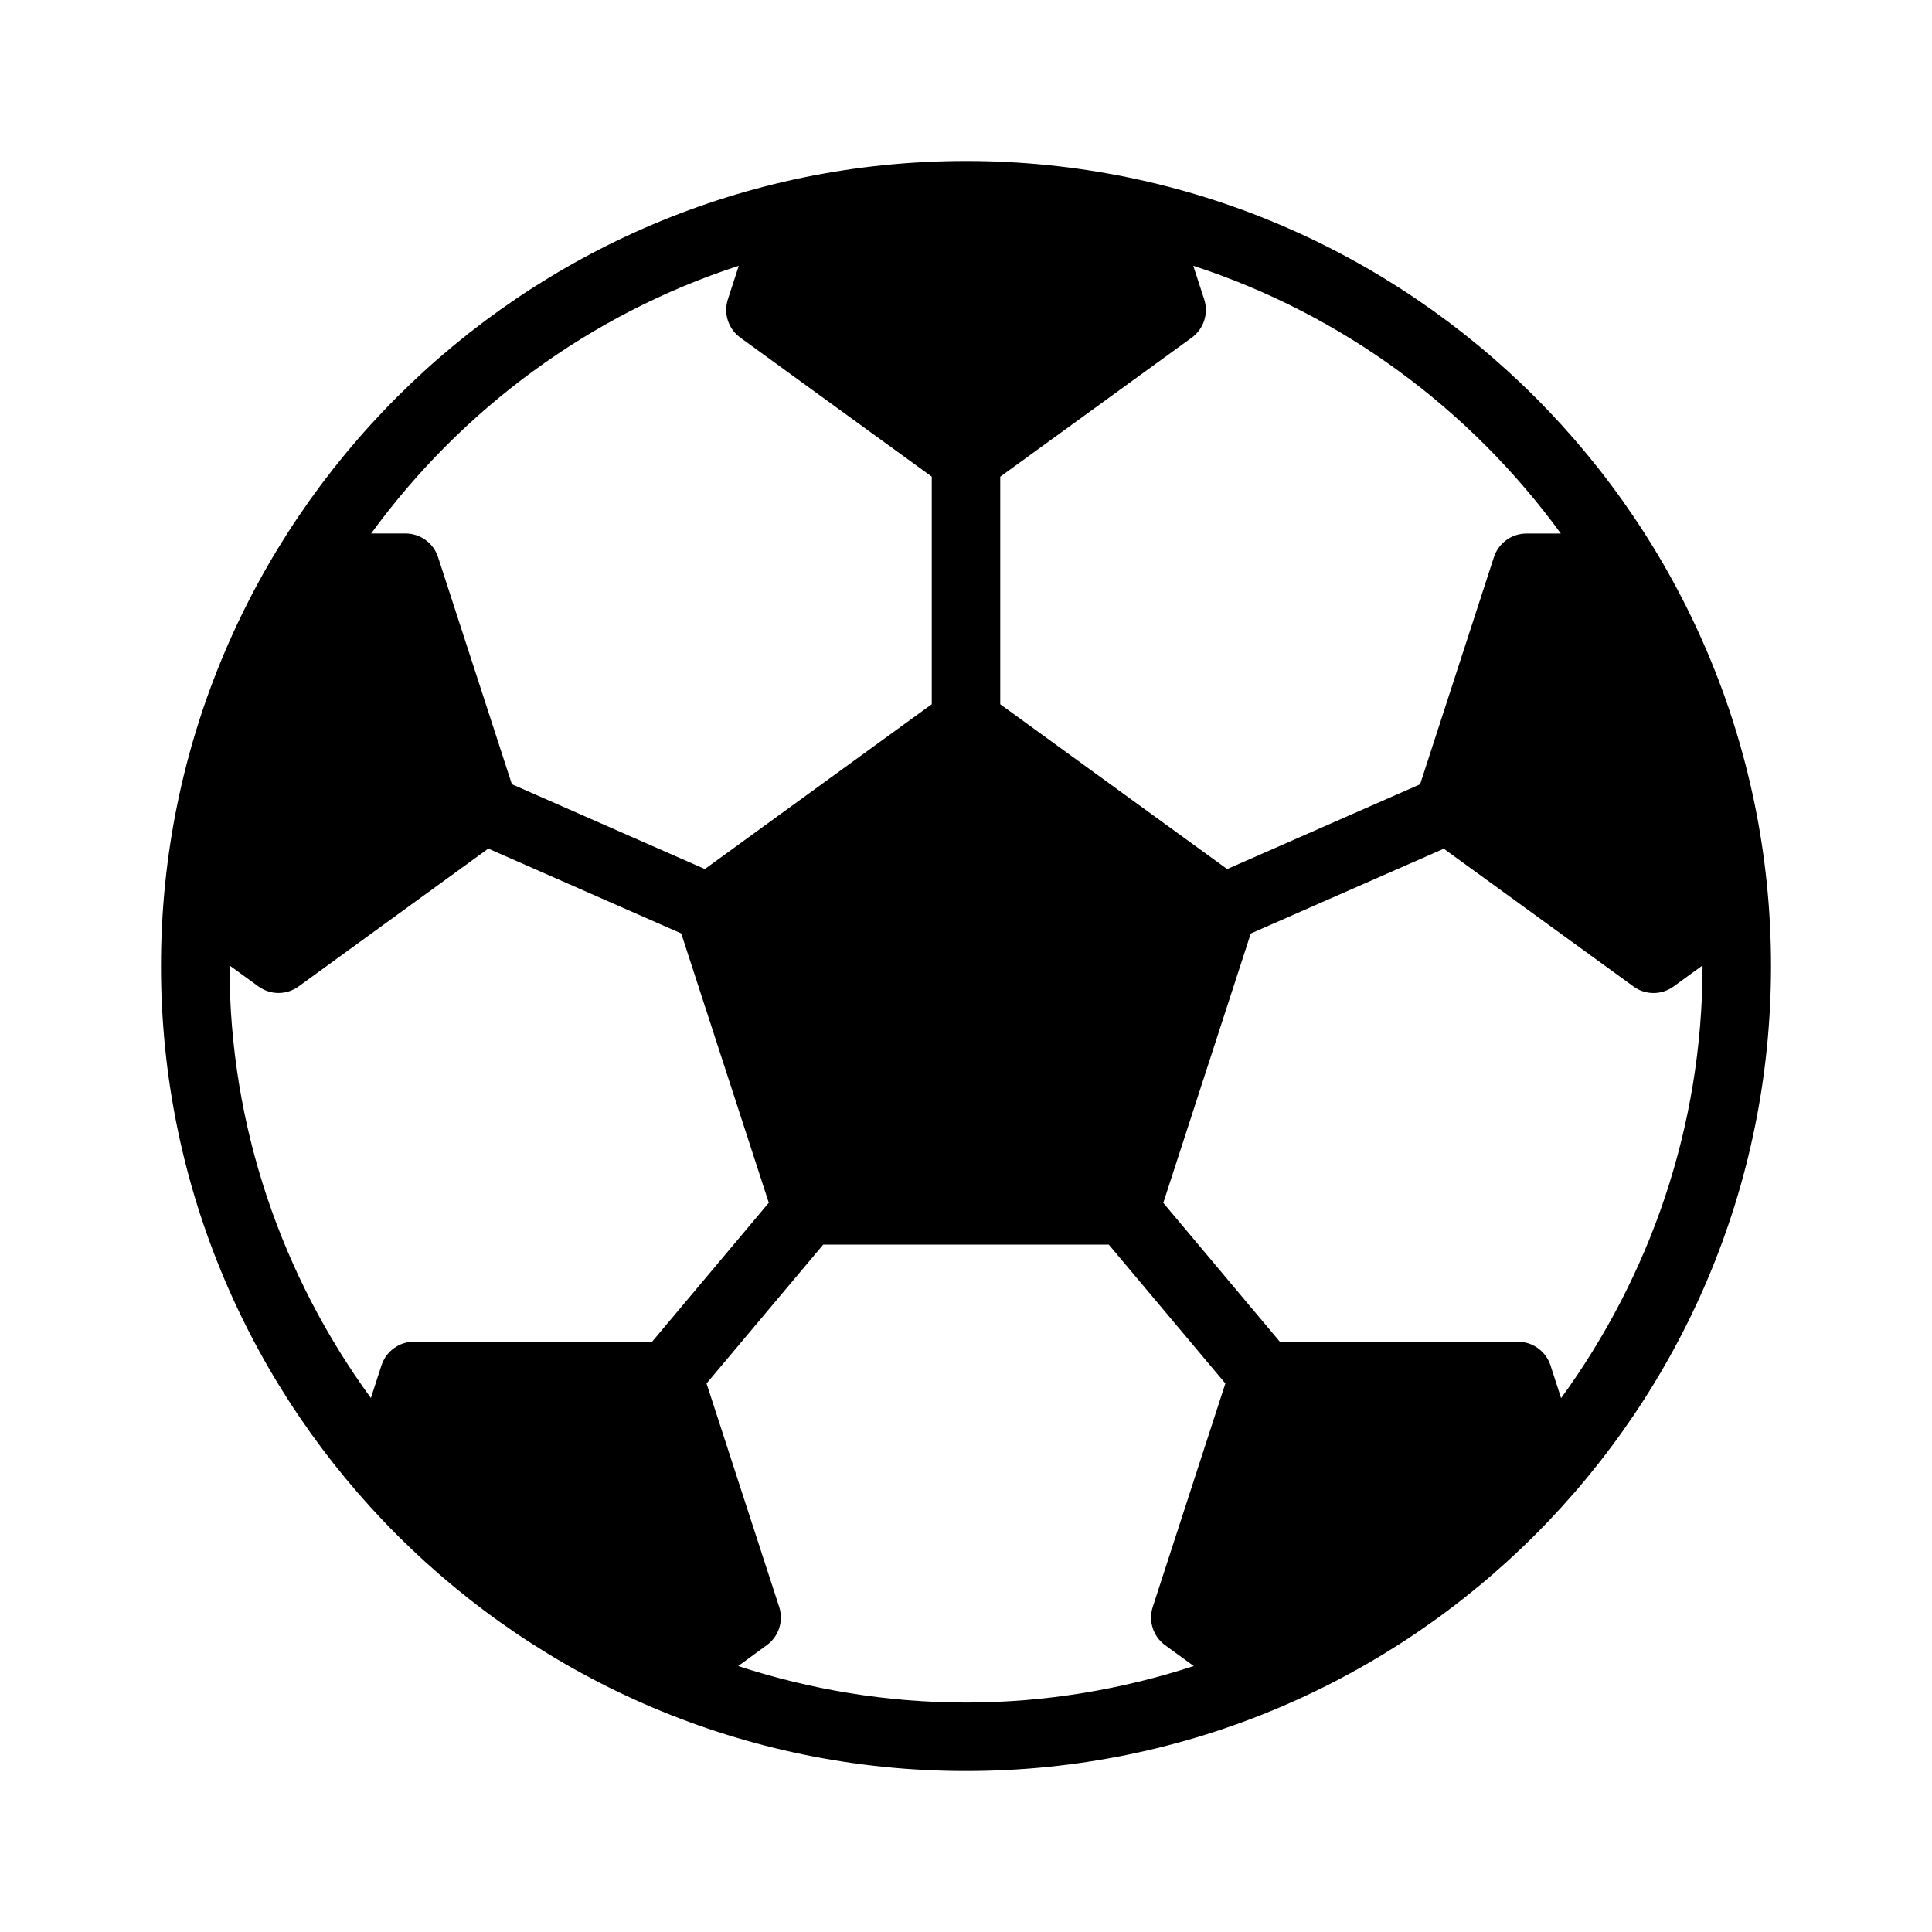
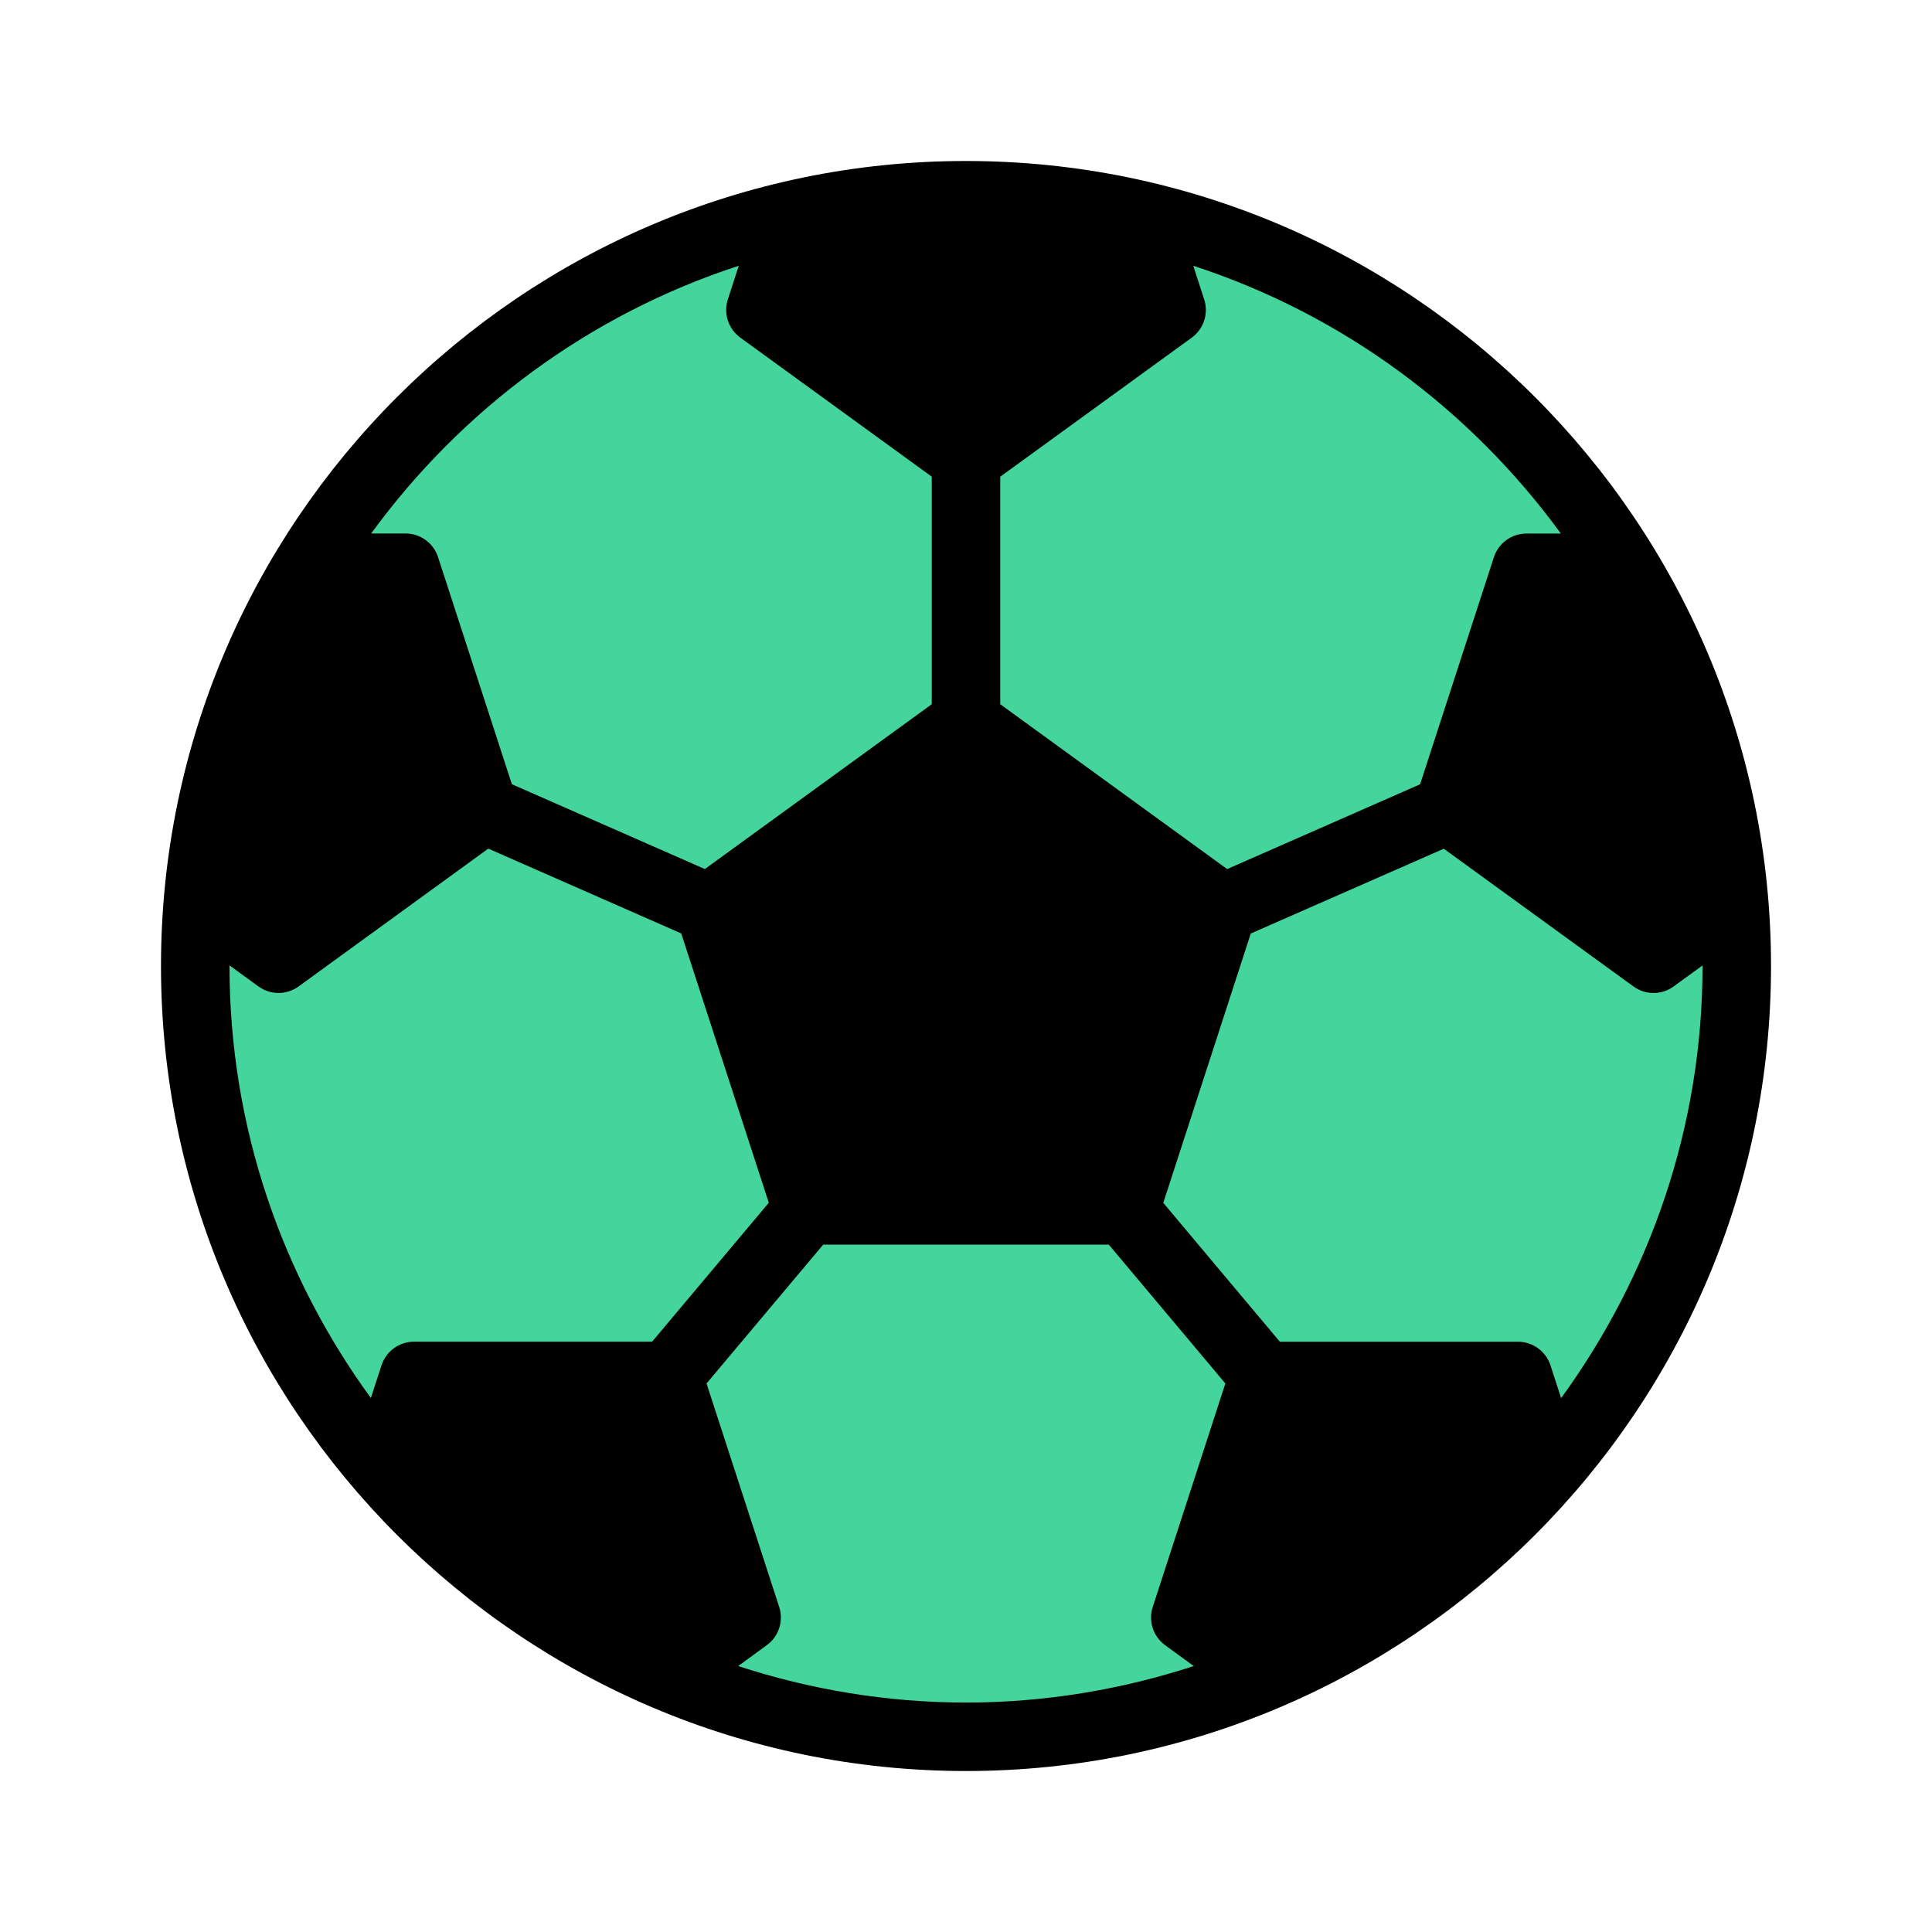
- <svg xmlns="http://www.w3.org/2000/svg" fill="#000000" height="256px" width="256px" version="1.1" id="Capa_1" viewBox="-53.8 -53.8 645.64 645.64" xml:space="preserve" stroke="#000000" stroke-width="0.005">
-   <g id="SVGRepo_bgCarrier" stroke-width="0" />
+ <svg xmlns="http://www.w3.org/2000/svg" fill="#000000" height="800px" width="800px" version="1.1" id="Capa_1" viewBox="-53.8 -53.8 645.64 645.64" xml:space="preserve">
+   <g id="SVGRepo_bgCarrier" stroke-width="0" transform="translate(45.73365,45.73365), scale(0.83)">
+     <rect x="-53.8" y="-53.8" width="645.64" height="645.64" rx="322.82" fill="#44d59d" strokewidth="0" />
+   </g>
  <g id="SVGRepo_tracerCarrier" stroke-linecap="round" stroke-linejoin="round" />
  <g id="SVGRepo_iconCarrier">
    <g>
      <path d="M269.022,0C120.689,0,0,120.677,0,269.022s120.689,269.022,269.022,269.022s269.022-120.677,269.022-269.022 S417.354,0,269.022,0z M467.811,124.503h-11.502c-4.962,0-9.35,3.204-10.88,7.915l-24.654,75.876l-64.482,28.337l-75.828-55.084 v-76.043l63.991-46.463c4.017-2.917,5.691-8.083,4.161-12.794l-3.647-11.227C394.804,51.234,437.56,82.99,467.811,124.503z M193.086,35.009l-3.647,11.227c-1.53,4.723,0.143,9.876,4.161,12.794l63.979,46.463v76.043l-75.828,55.084l-64.494-28.349 l-24.666-75.876c-1.53-4.735-5.93-7.915-10.88-7.915H70.232C100.482,82.99,143.251,51.234,193.086,35.009z M22.909,268.83 l9.637,7.007c2.009,1.447,4.364,2.2,6.731,2.2c2.355,0,4.723-0.741,6.731-2.2l63.369-46.045l64.482,28.349l29.257,89.997 l-38.99,46.427H84.568c-4.962,0-9.35,3.204-10.88,7.915l-3.551,10.916c-29.568-40.592-47.24-90.403-47.24-144.375 C22.897,268.95,22.909,268.89,22.909,268.83z M192.894,502.963l9.529-6.959c4.017-2.894,5.703-8.083,4.173-12.781l-24.284-74.692 l38.99-46.403h95.437l38.954,46.403l-24.272,74.704c-1.53,4.723,0.167,9.876,4.185,12.794l9.529,6.935 c-23.985,7.808-49.536,12.196-76.103,12.196C242.442,515.158,216.891,510.794,192.894,502.963z M467.894,413.432l-3.551-10.952 c-1.542-4.723-5.942-7.903-10.892-7.903l-79.547,0.012l-38.954-46.415l29.234-90.008l64.505-28.337l63.358,46.009 c2.009,1.47,4.364,2.212,6.732,2.212c2.367,0,4.735-0.741,6.732-2.212l9.637-6.994c0,0.06,0.012,0.12,0.012,0.191 C515.146,322.993,497.451,372.804,467.894,413.432z" />
    </g>
  </g>
</svg>
